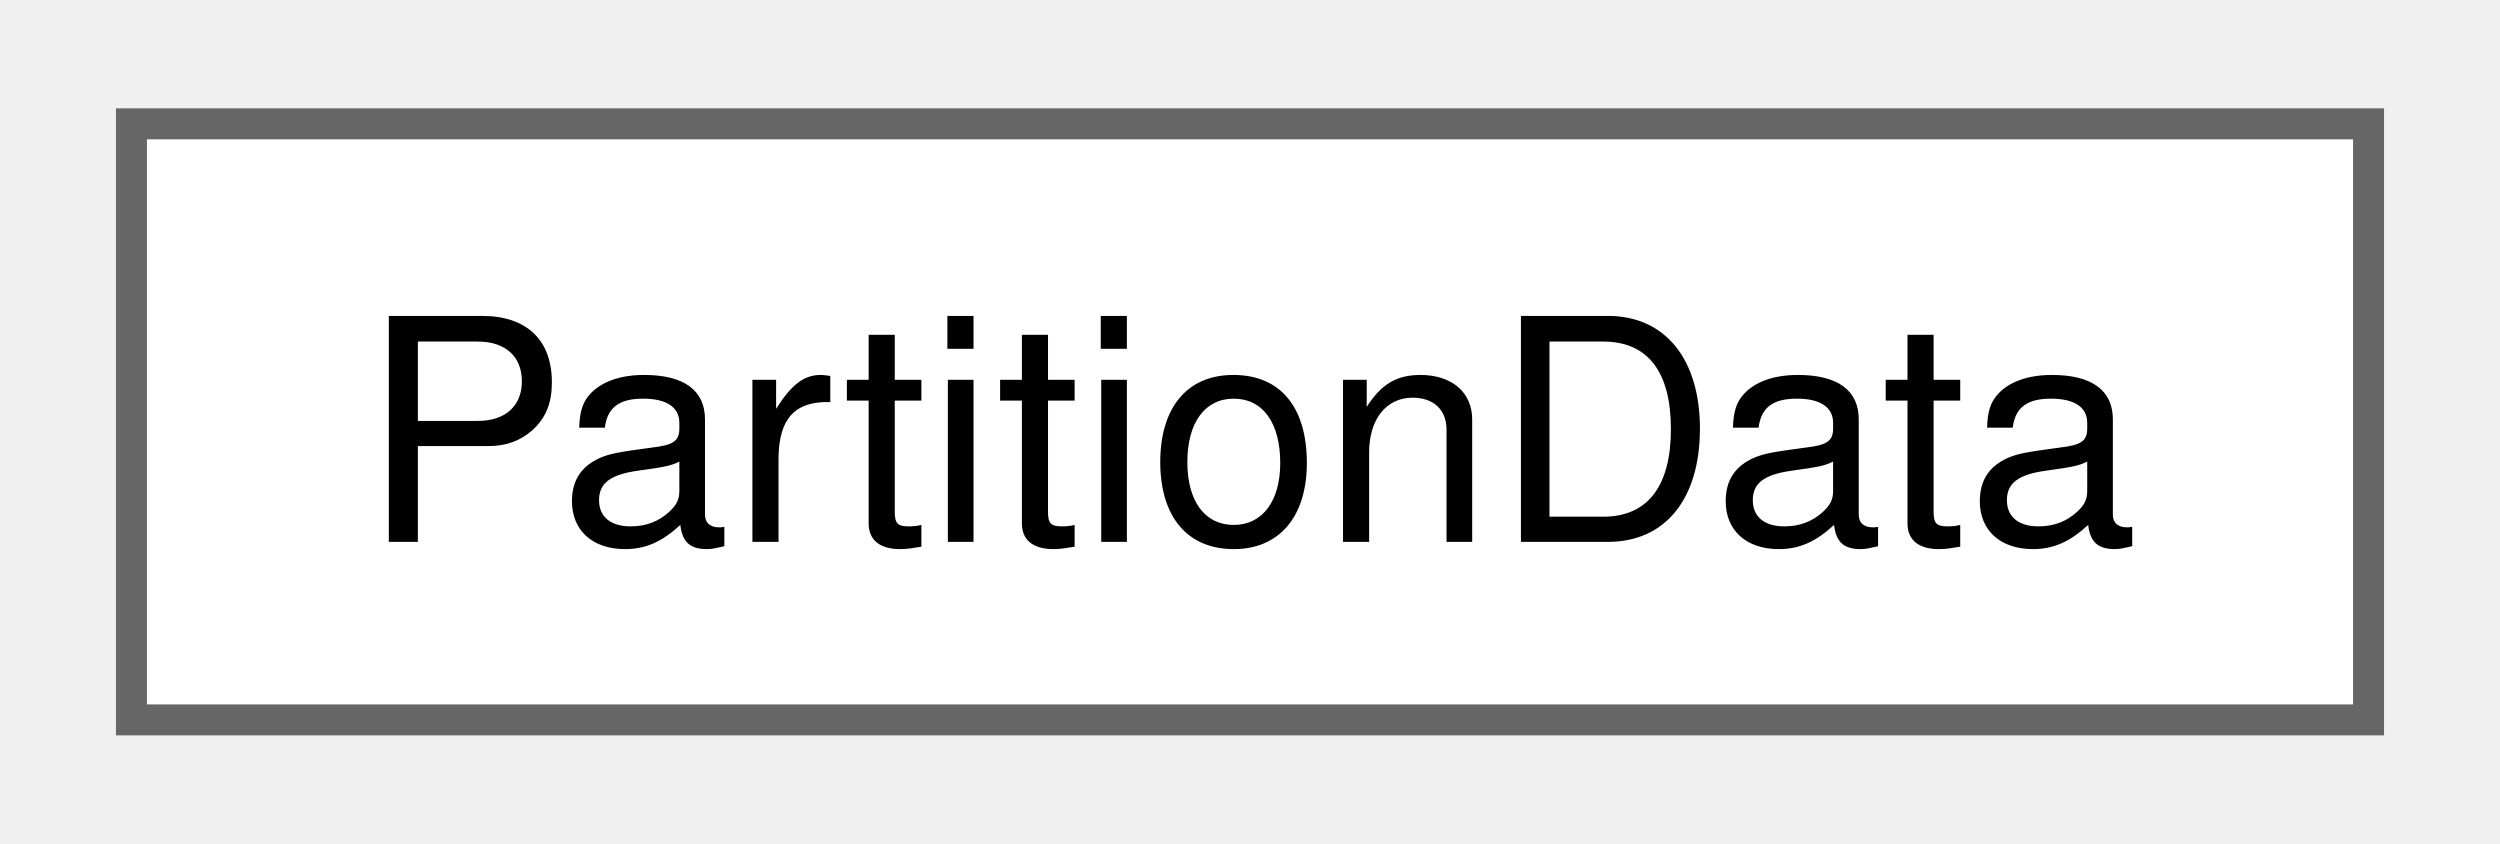
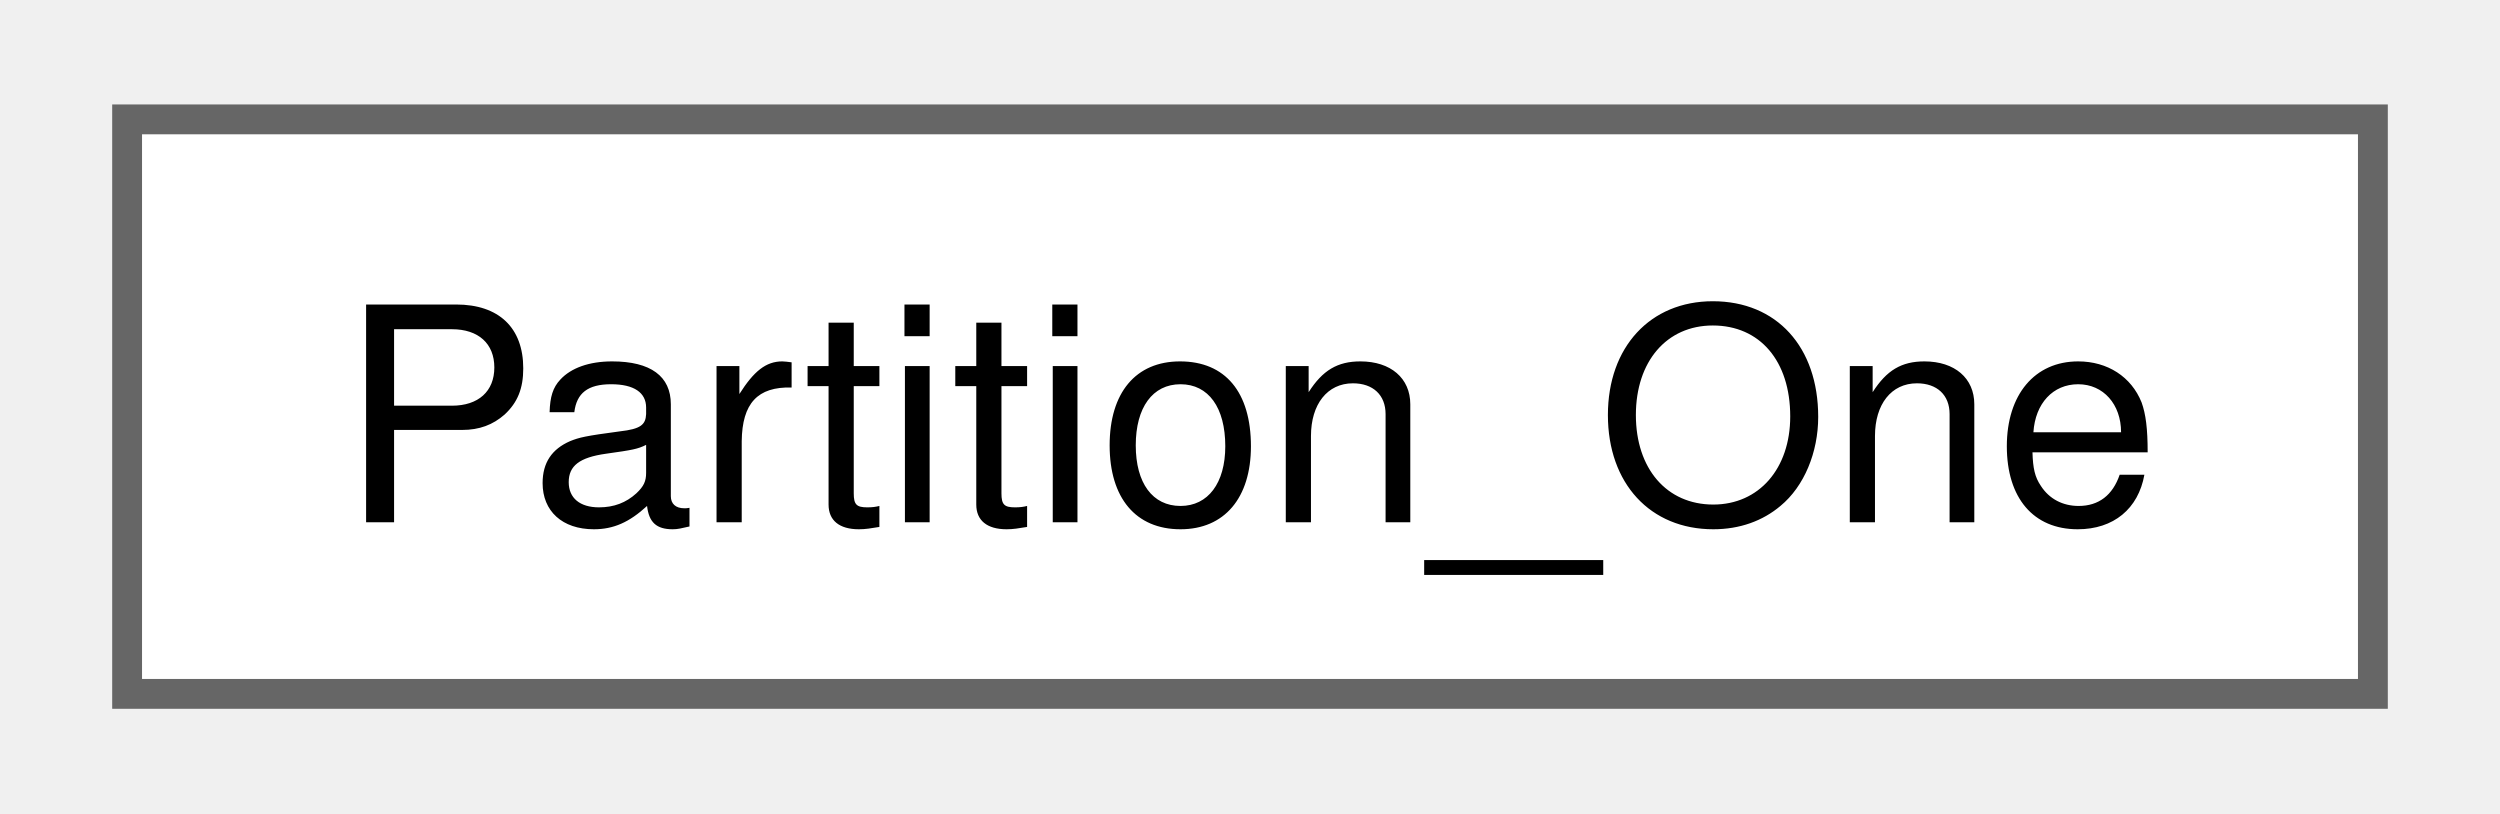
- <svg xmlns="http://www.w3.org/2000/svg" xmlns:xlink="http://www.w3.org/1999/xlink" width="80pt" height="27pt" viewBox="0.00 0.00 80.25 27.25">
+ <svg xmlns="http://www.w3.org/2000/svg" xmlns:xlink="http://www.w3.org/1999/xlink" width="83pt" height="27pt" viewBox="0.00 0.00 83.25 27.25">
  <g id="graph0" class="graph" transform="scale(1 1) rotate(0) translate(4 23.25)">
    <g id="Node000000" class="node">
      <g id="a_Node000000">
-         <a xlink:href="struct_partition_data.html" target="_top" xlink:title=" ">
-           <polygon fill="white" stroke="#666666" points="72.25,-19.25 0,-19.25 0,0 72.25,0 72.25,-19.25" />
-           <text text-anchor="middle" x="36.12" y="-5.75" font-family="Helvetica,sans-Serif" font-size="10.00">PartitionData</text>
+         <a xlink:href="class_partition___one.html" target="_top" xlink:title=" ">
+           <polygon fill="white" stroke="#666666" points="75.25,-19.25 0,-19.25 0,0 75.25,0 75.25,-19.25" />
+           <text text-anchor="middle" x="37.62" y="-5.75" font-family="Helvetica,sans-Serif" font-size="10.00">Partition_One</text>
        </a>
      </g>
    </g>
  </g>
</svg>
